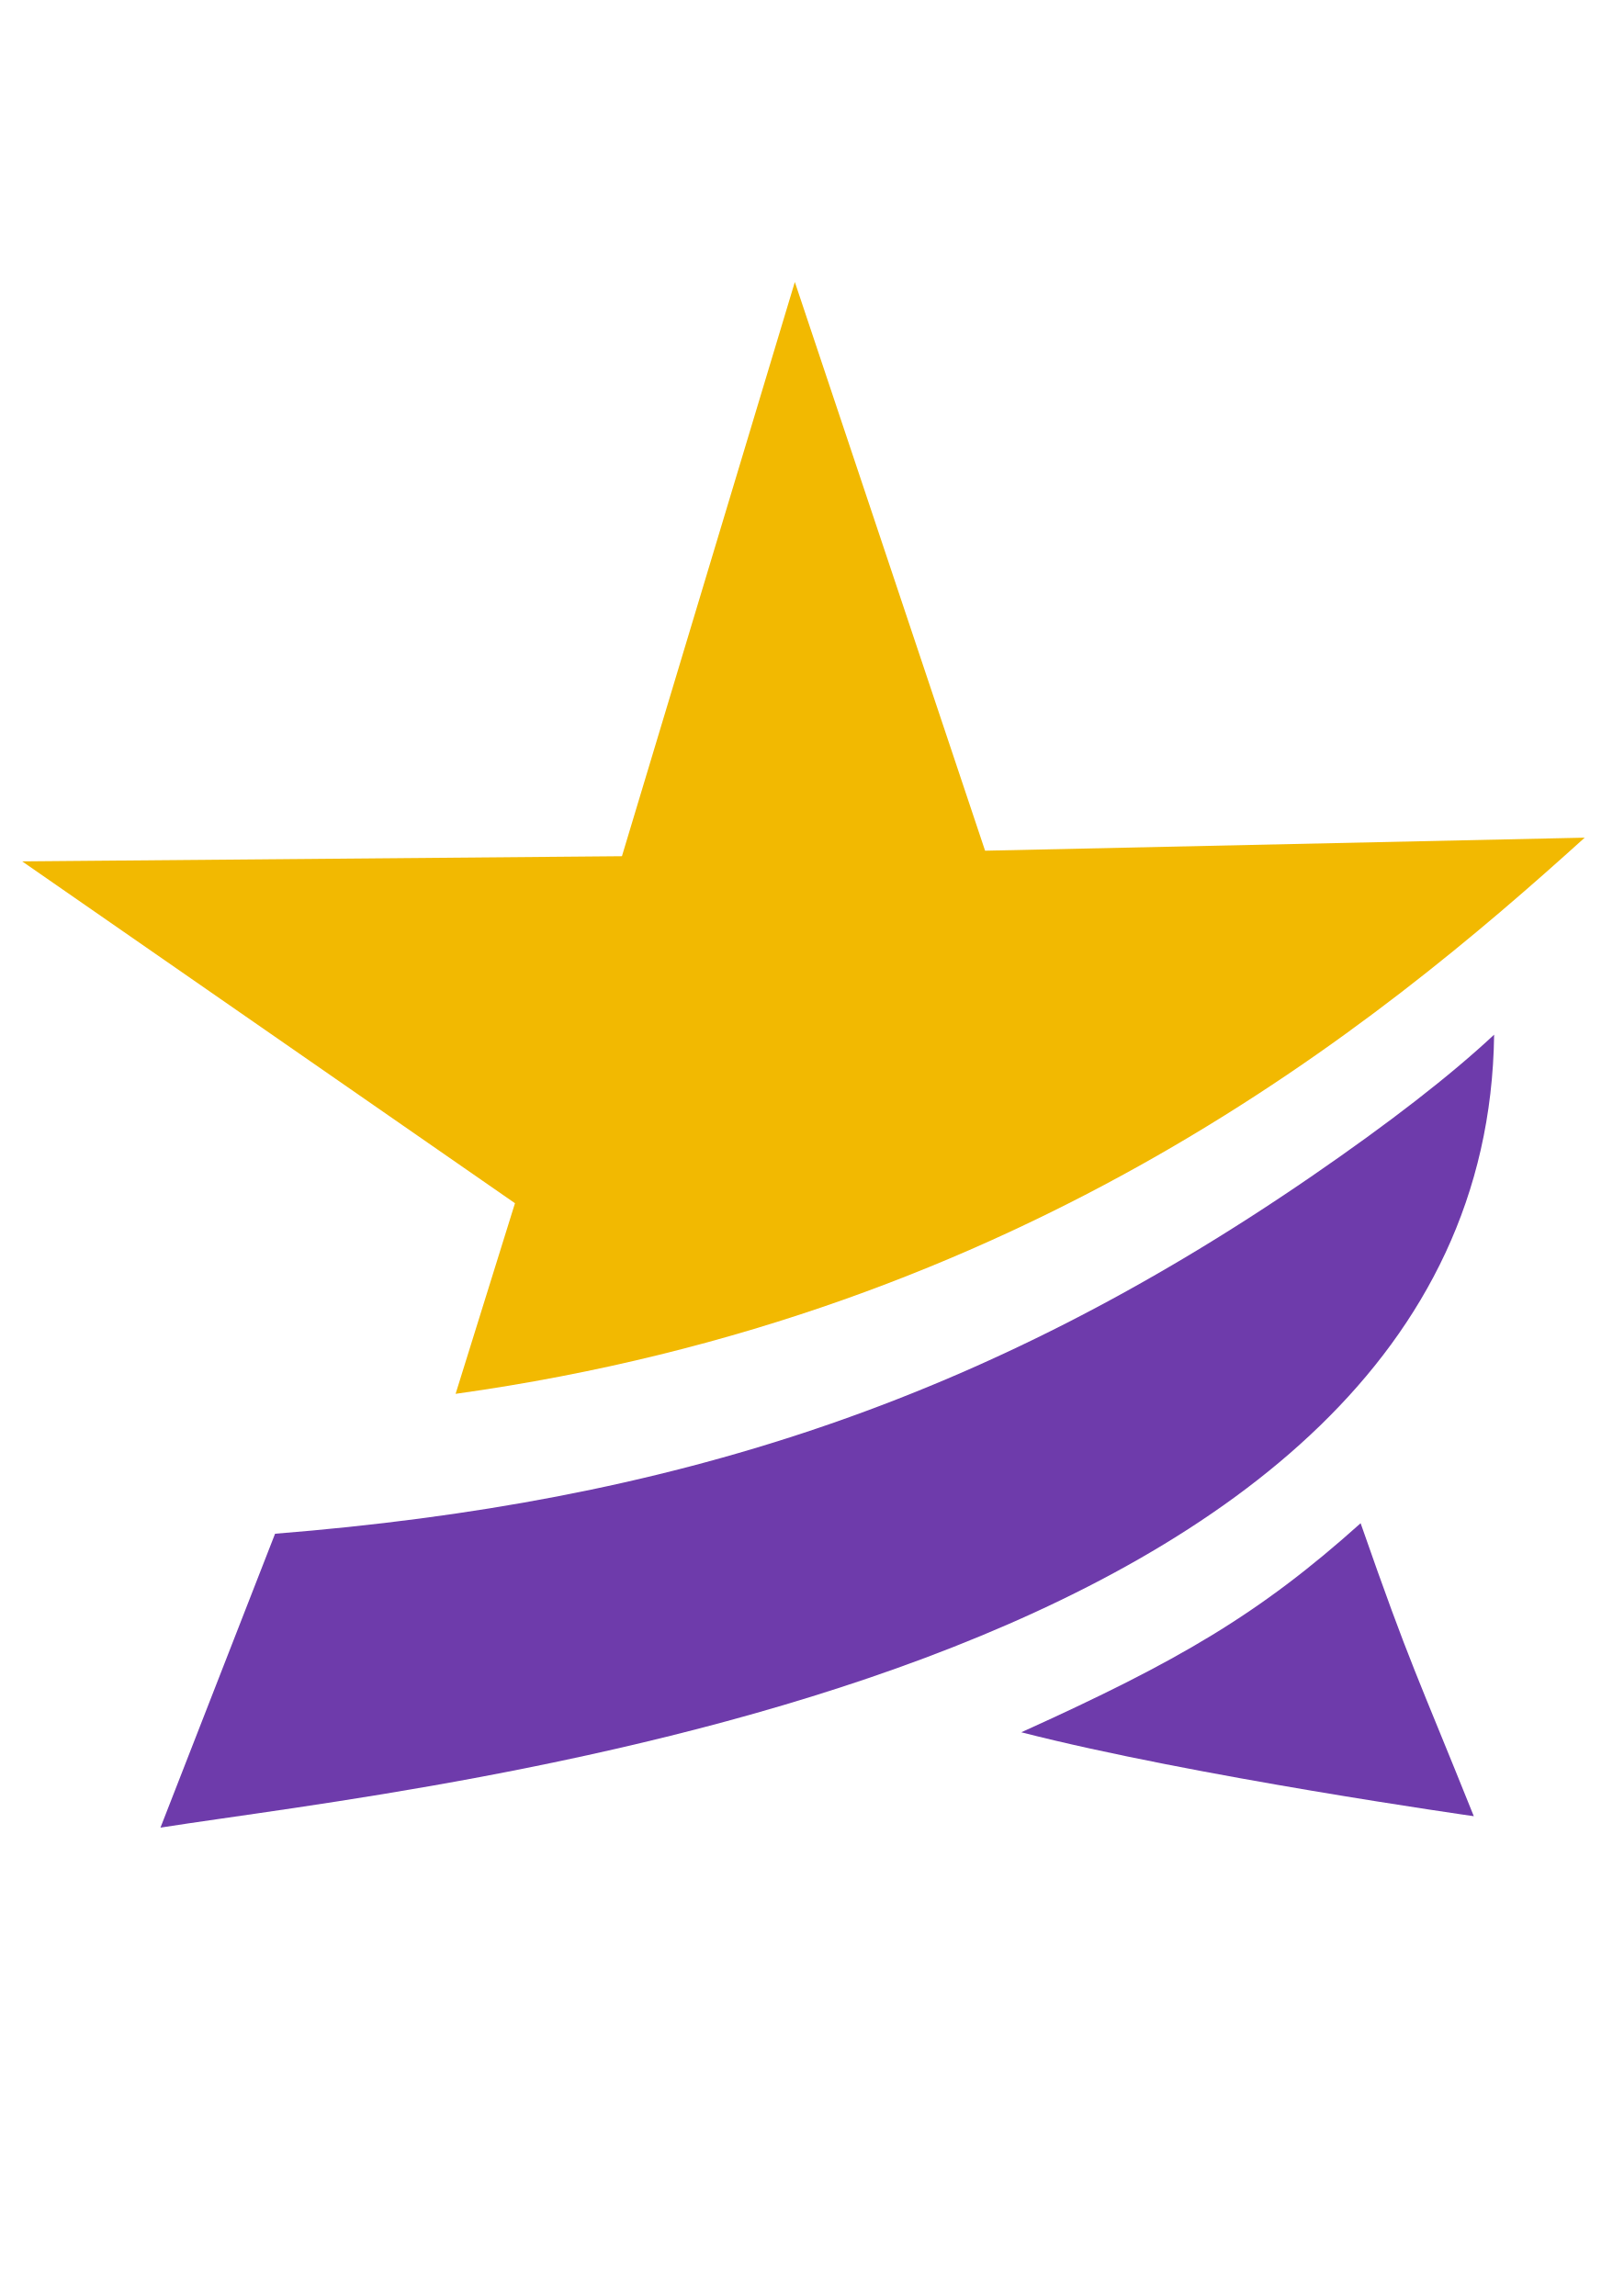
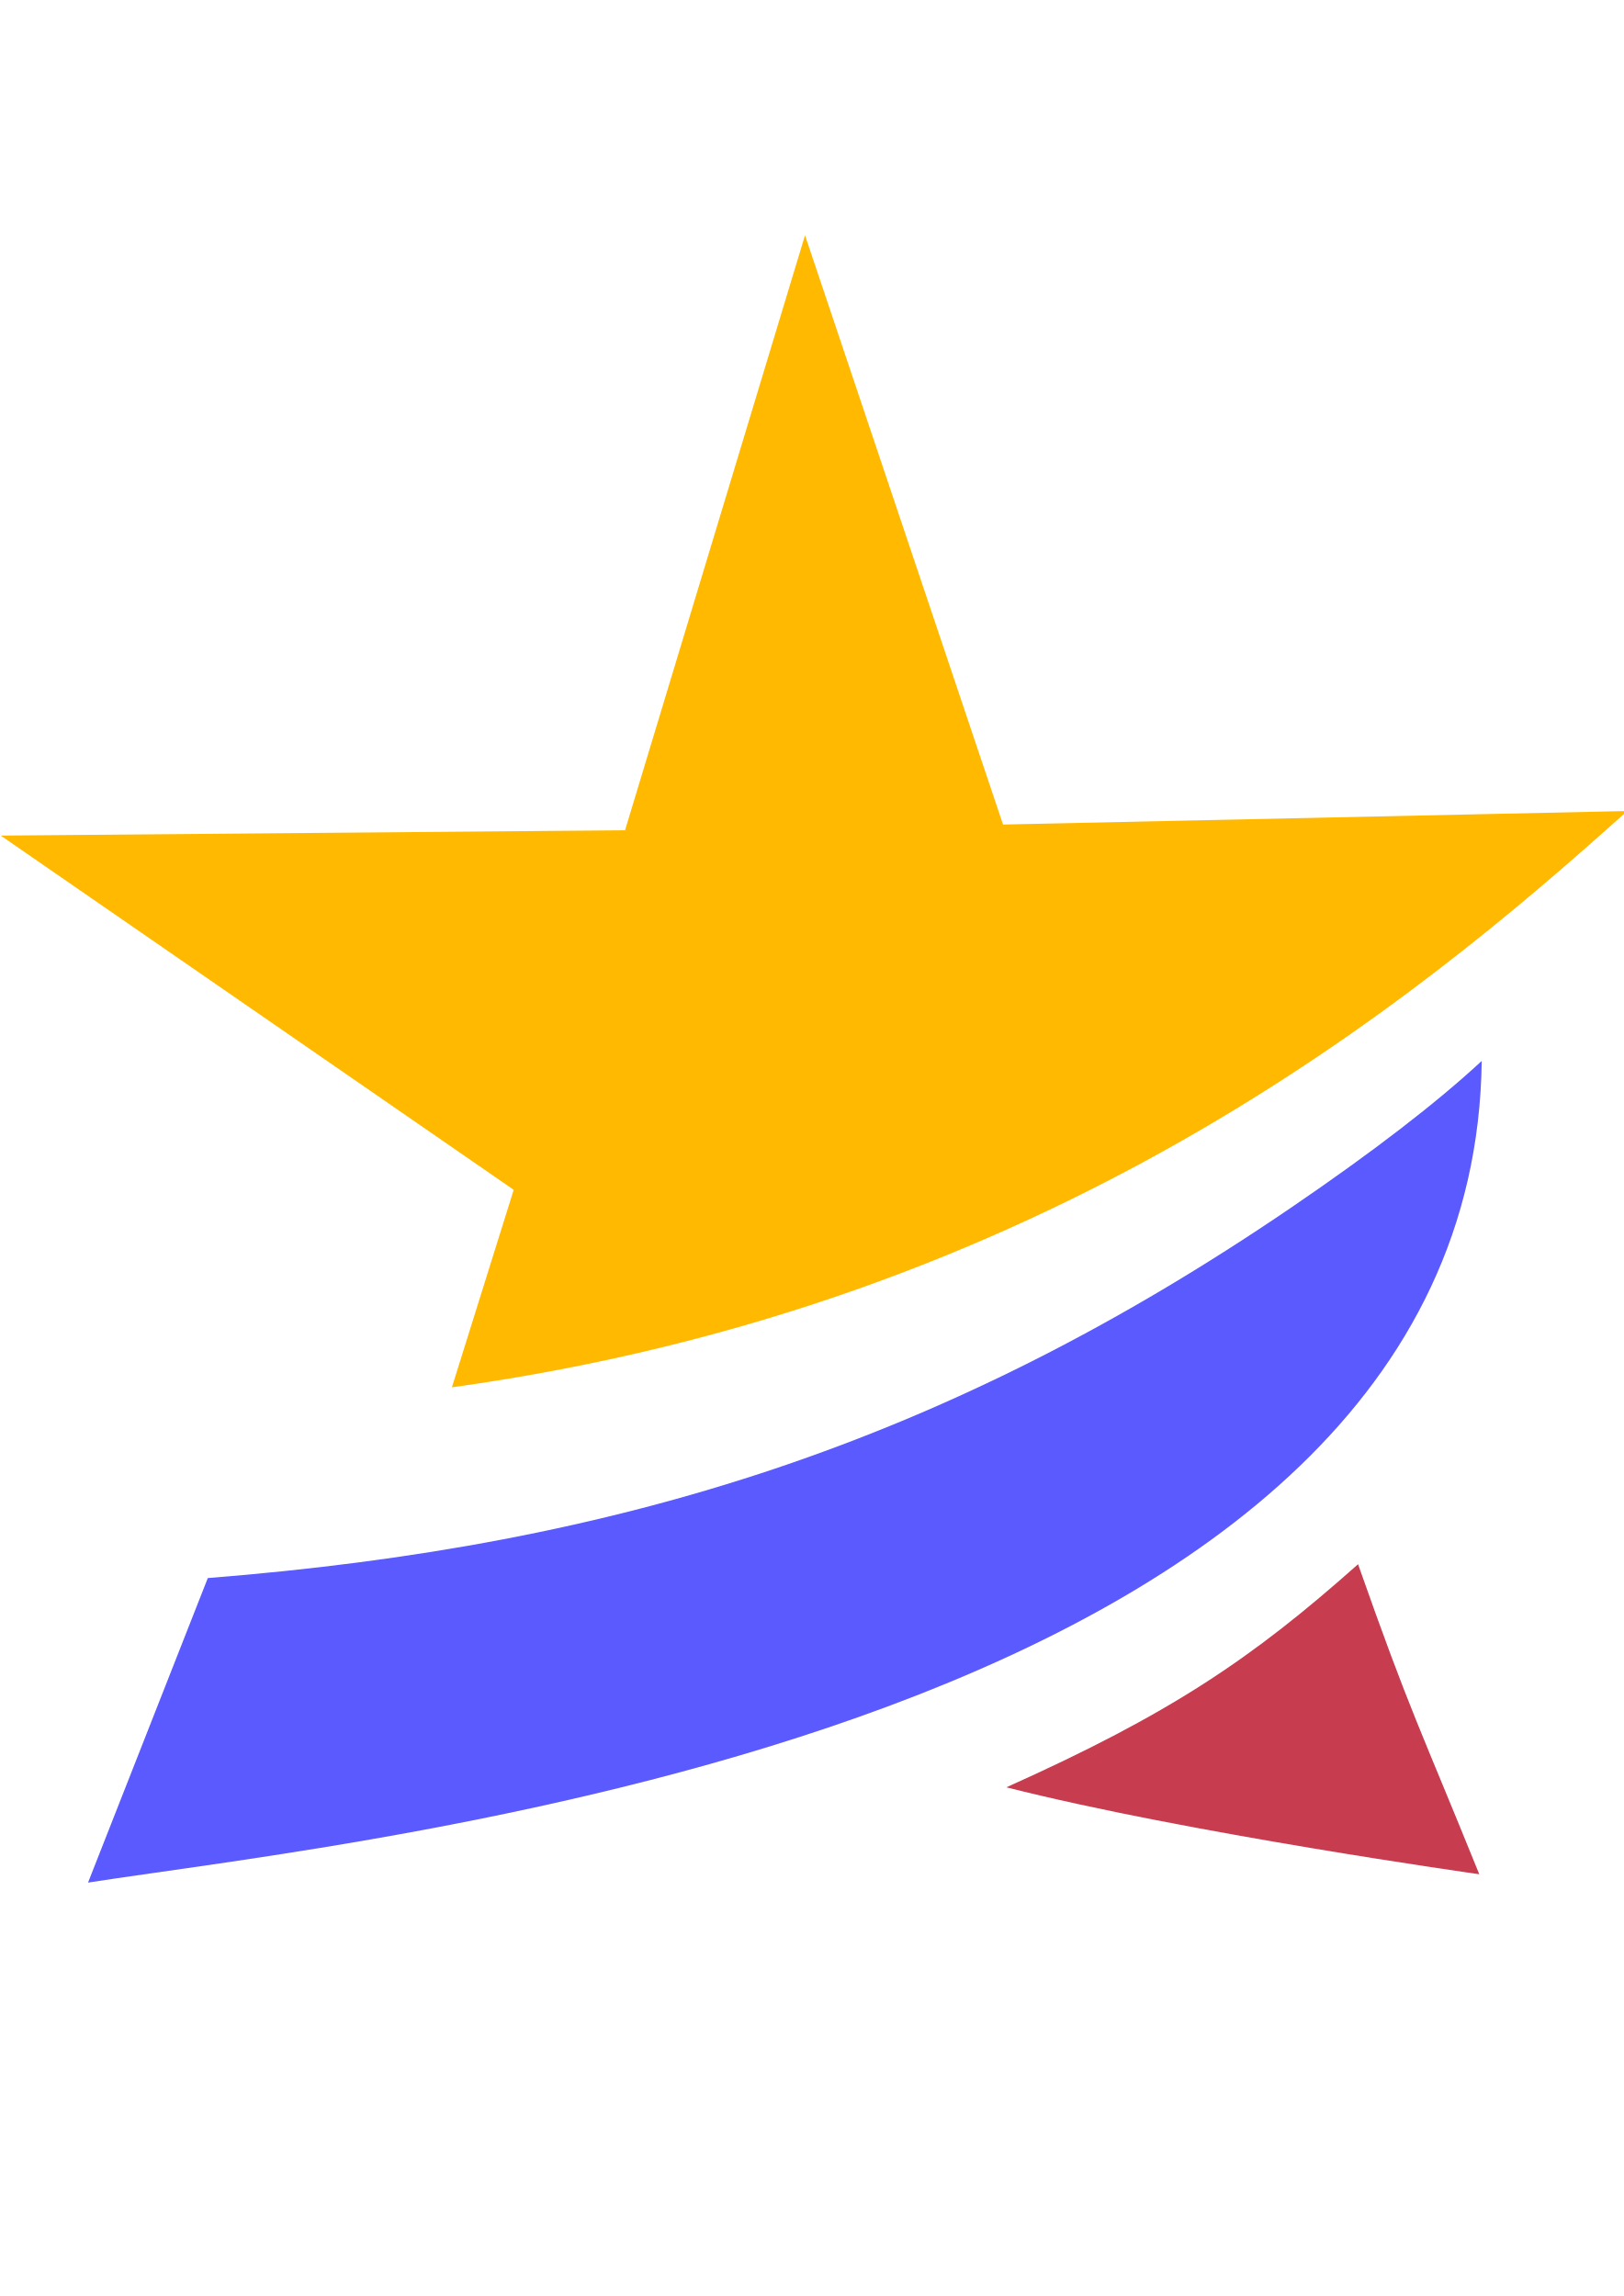
<svg xmlns="http://www.w3.org/2000/svg" width="210mm" height="297mm" viewBox="0 0 210 297" version="1.1" id="svg1" xml:space="preserve">
  <defs id="defs1">
    <linearGradient id="swatch13">
      <stop style="stop-color:#000000;stop-opacity:1;" offset="0" id="stop13" />
    </linearGradient>
    <linearGradient id="swatch7">
      <stop style="stop-color:#000000;stop-opacity:1;" offset="0" id="stop7" />
    </linearGradient>
  </defs>
  <rect style="display:none;fill:#565757;fill-opacity:0.996;stroke:#000000;stroke-width:0;stroke-dasharray:none;stroke-opacity:0.996" id="rect1-5-3" width="249.807" height="223.253" x="-18.471" y="-4.149" />
-   <path style="color:#000000;display:inline;fill:#f2b901;fill-opacity:1;stroke:#000000;stroke-width:0;stroke-dasharray:none;stroke-opacity:0.996" d="M 58.925,180.301 66.603,155.644 2.869,111.424 80.438,110.756 102.799,36.477 l 24.605,73.566 77.553,-1.687 c -26.725,24.174 -72.2,61.638 -146.032,71.945 z" id="path3" />
-   <path style="color:#000000;display:none;fill:#f2b901;fill-opacity:1;stroke:#000000;stroke-width:0.125;stroke-dasharray:none;stroke-opacity:0.996" d="m 119.598,146.783 4.838,14.153 -12.195,-10.078 z" id="path3-9" />
-   <path id="path5" style="color:#000000;display:inline;fill:#6e3bab;fill-opacity:1;stroke:#000000;stroke-width:0;stroke-miterlimit:1.4;stroke-dasharray:none;stroke-opacity:0.996" d="M 193.241,133.84 C 192.194,217.521 55.561,230.929 20.753,236.413 l 14.823,-38.016 c 51.173,-4.091 91.441,-16.968 133.999,-46.195 10.155,-6.974 18.048,-13.112 23.666,-18.362 z" />
-   <path id="path13-14-4" style="color:#000000;display:inline;fill:#6e3bab;fill-opacity:1;stroke:#000000;stroke-width:0;stroke-miterlimit:1.4;stroke-dasharray:none;stroke-opacity:0.996" d="m 175.975,197.037 c -13.132,11.782 -23.57,17.855 -43.89,27.044 22.355,5.722 58.528,10.854 58.528,10.854 -7.411,-18.465 -8.116,-19.213 -14.638,-37.898 z" />
+   <path style="color:#000000;display:inline;fill:#ffb900;fill-opacity:1;stroke:#000000;stroke-width:0;stroke-dasharray:none;stroke-opacity:0.996" d="m 58.446,179.458 7.992,-25.549 -66.341,-45.82 80.743,-0.692 23.275,-76.967 25.612,76.228 80.726,-1.748 c -27.818,25.049 -75.154,63.868 -152.007,74.548 z" id="path3" />
+   <path id="path5" style="color:#000000;display:inline;fill:#5a5aff;fill-opacity:1;stroke:#000000;stroke-width:0;stroke-miterlimit:1.4;stroke-dasharray:none;stroke-opacity:0.996" d="M 191.637,137.239 C 190.543,223.948 47.76,237.842 11.386,243.524 l 15.49,-39.392 c 53.476,-4.239 95.556,-17.582 140.03,-47.866 10.612,-7.226 18.861,-13.586 24.731,-19.027 z" />
+   <path id="path13-14-4" style="color:#000000;display:inline;fill:#c83c50;fill-opacity:1;stroke:#000000;stroke-width:0;stroke-miterlimit:1.4;stroke-dasharray:none;stroke-opacity:0.996" d="m 175.643,202.341 c -13.723,12.208 -24.249,19.334 -45.484,28.856 23.361,5.929 61.162,11.246 61.162,11.246 -7.744,-19.134 -8.863,-20.741 -15.678,-40.102 z" />
</svg>
